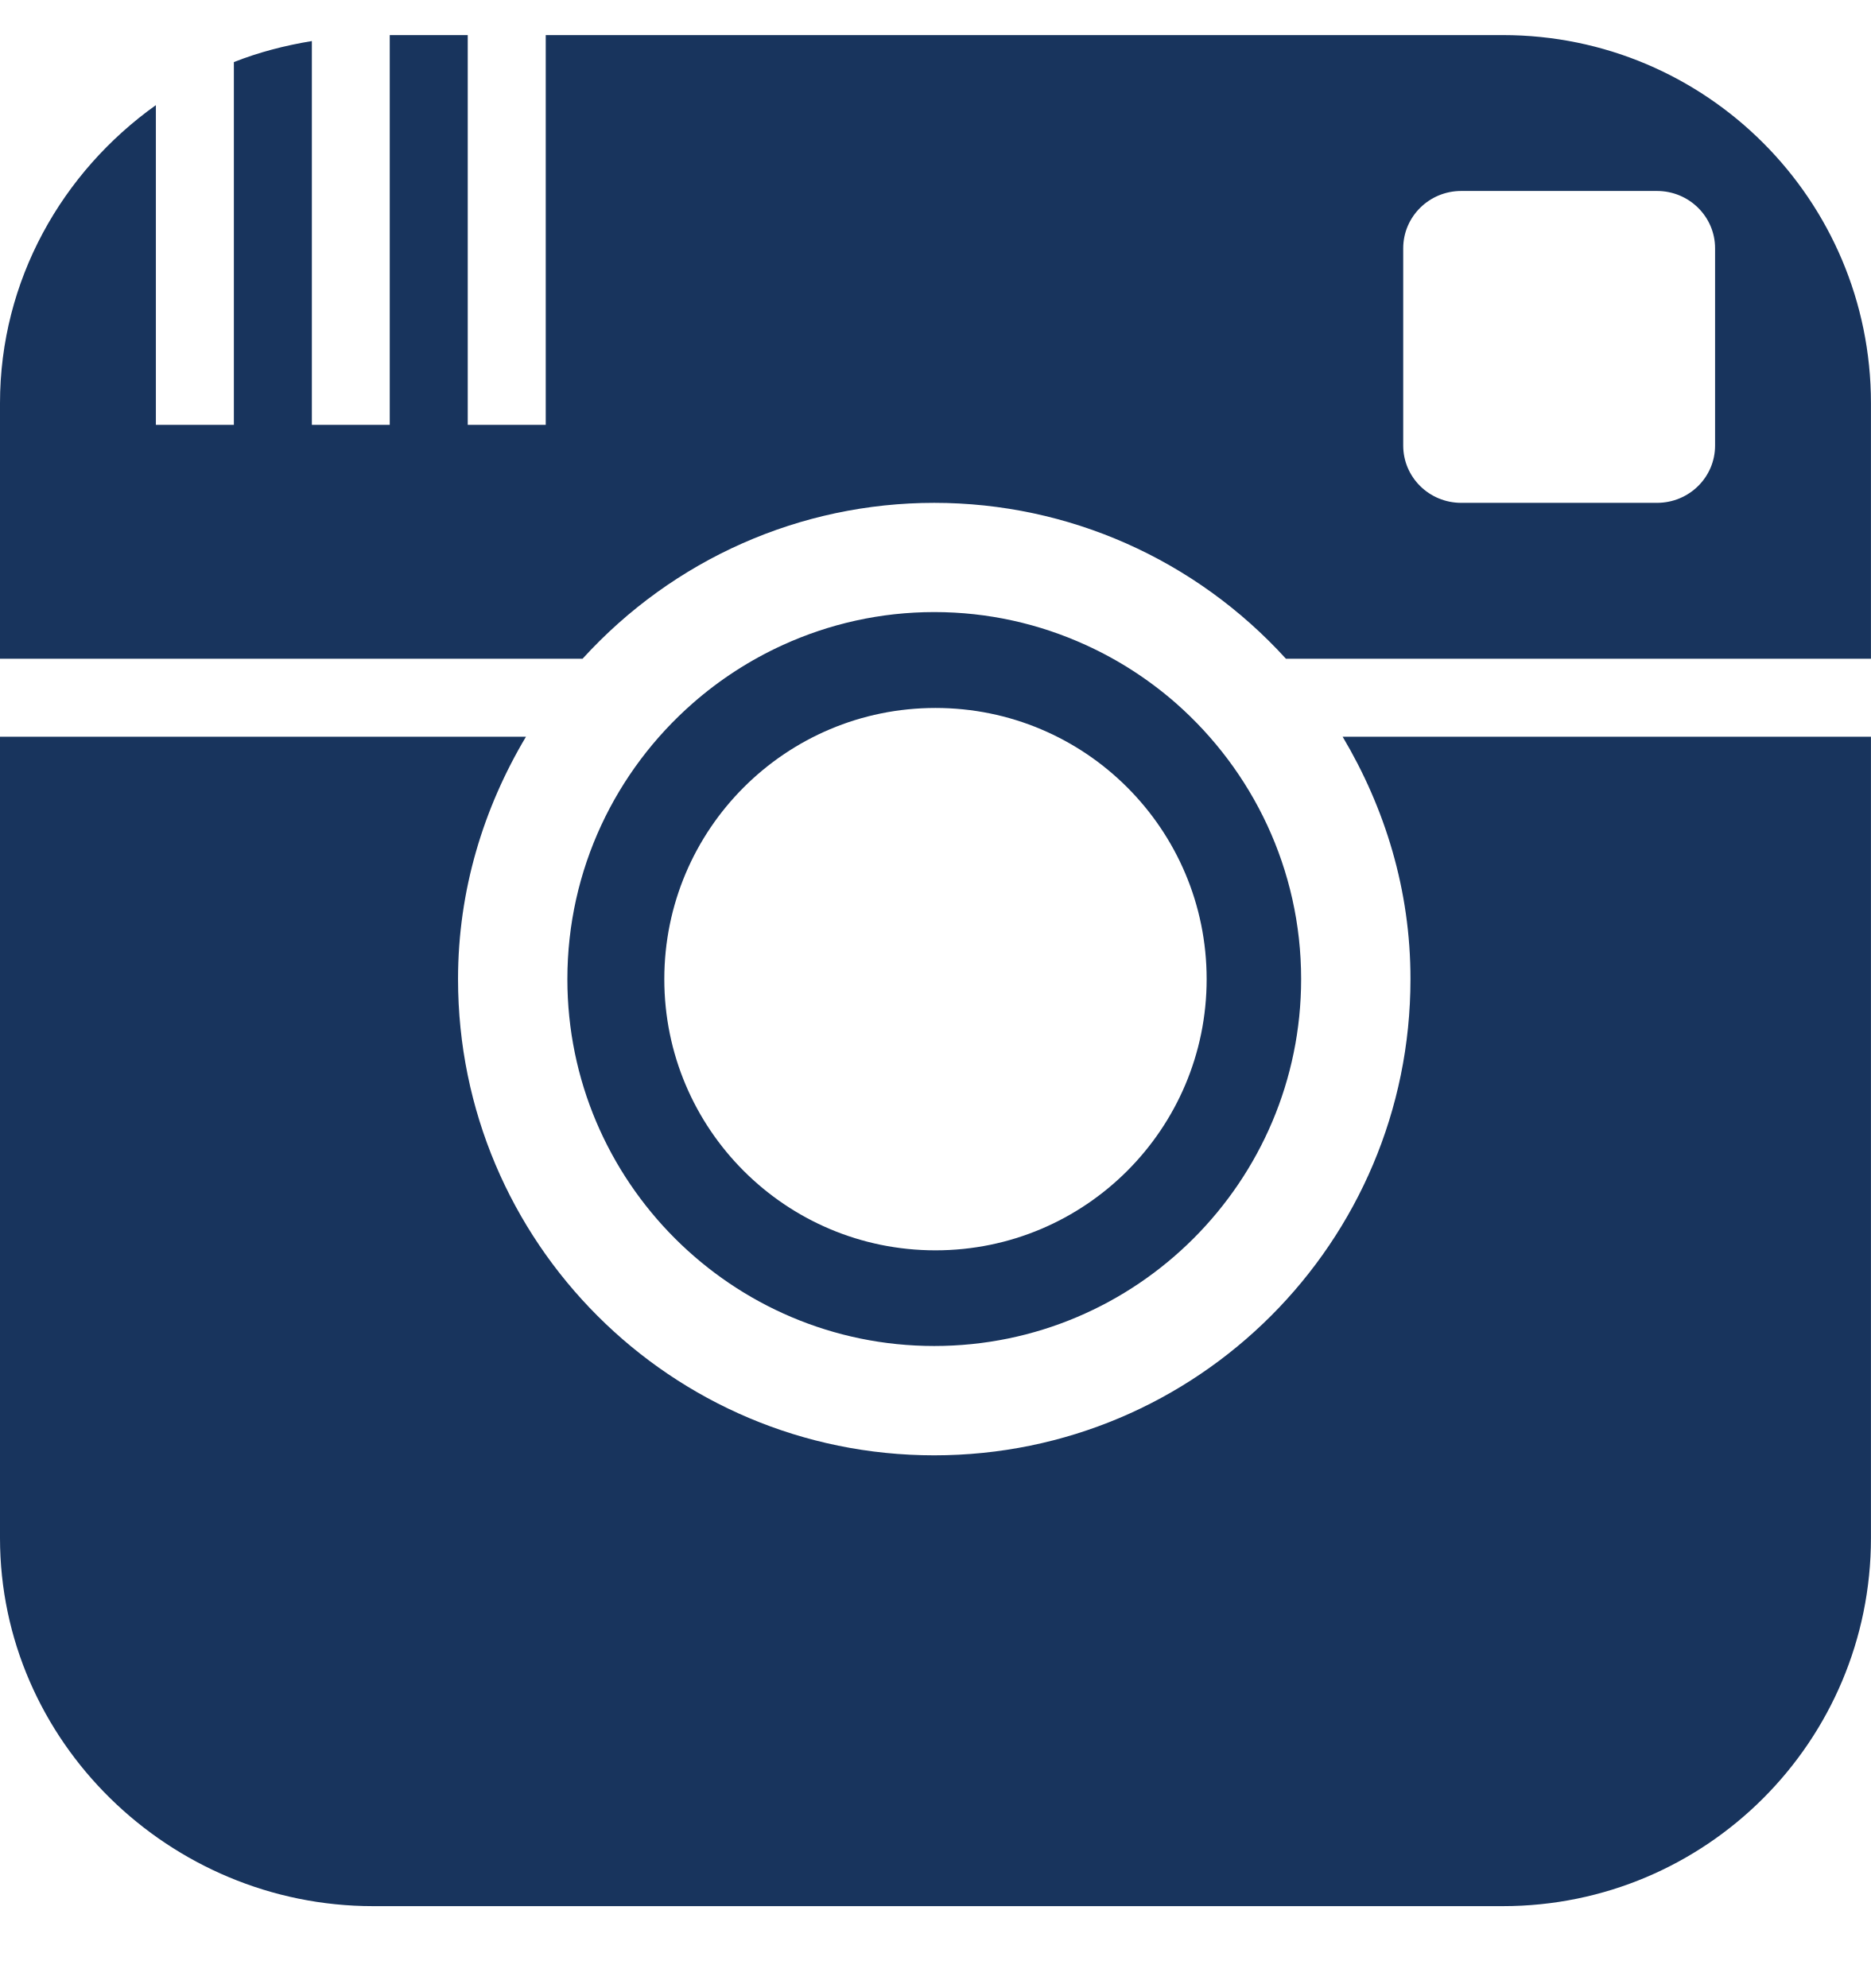
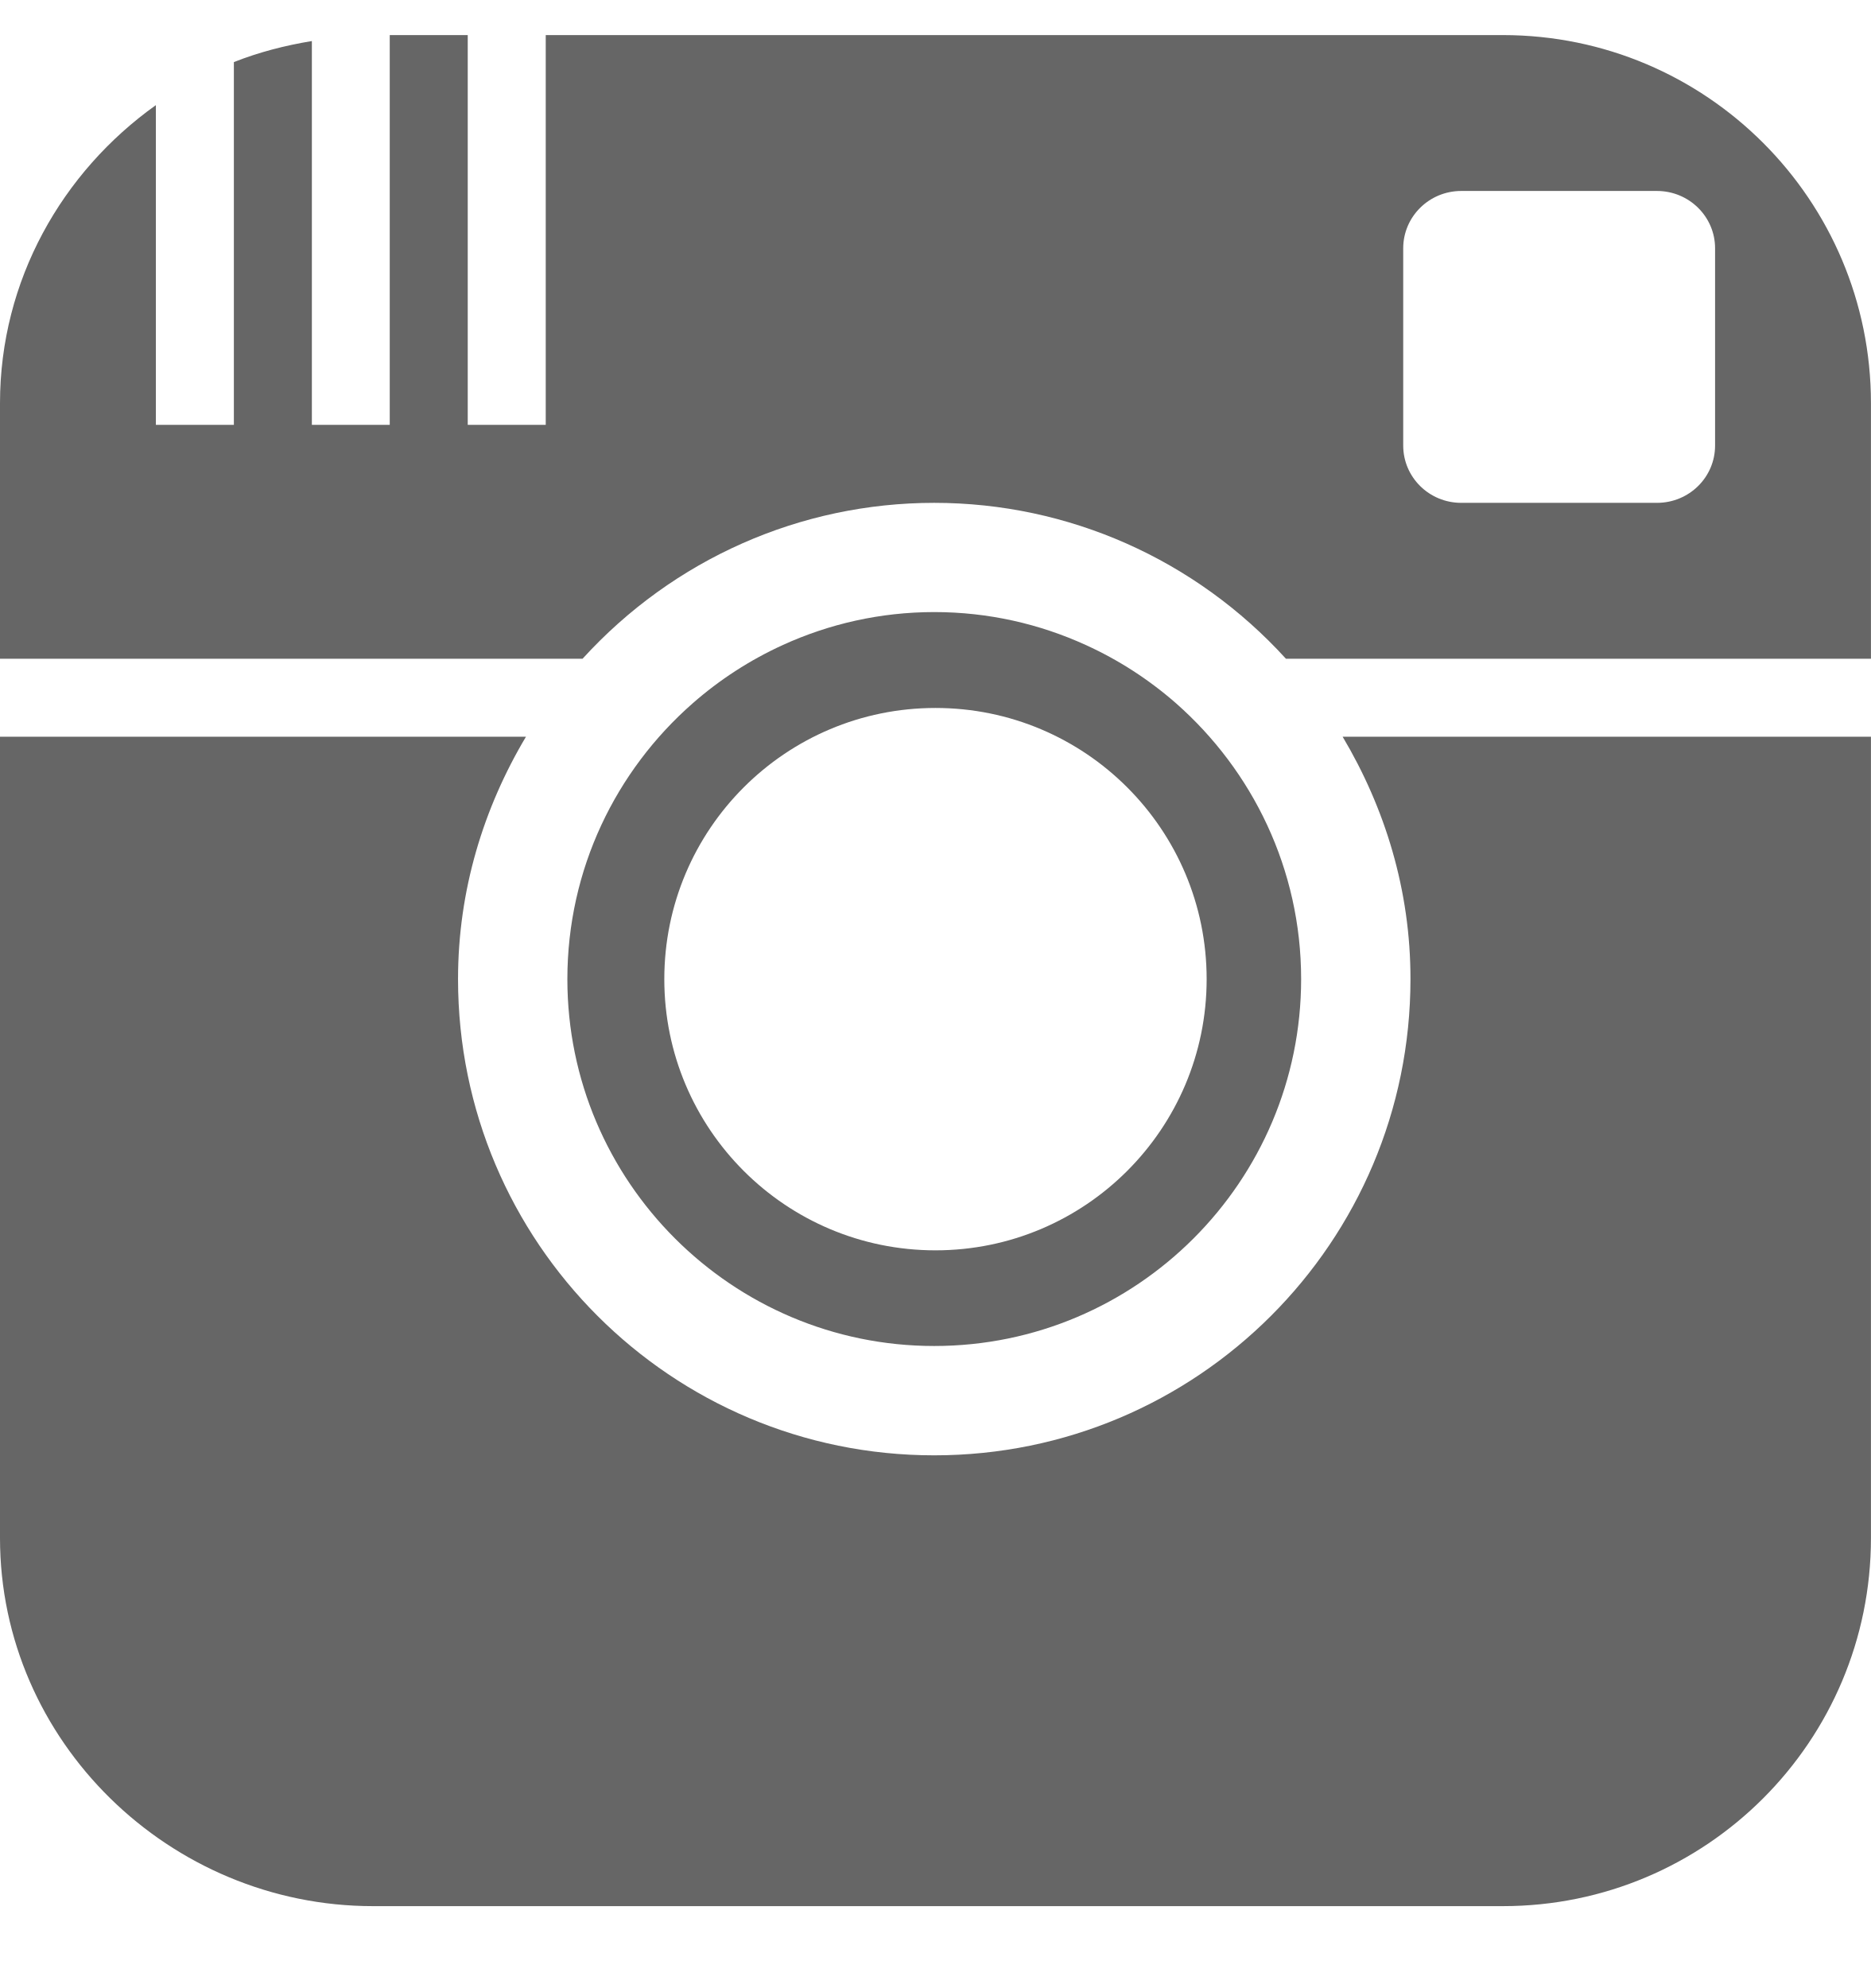
<svg xmlns="http://www.w3.org/2000/svg" width="16" height="17" viewBox="0 0 16 17" fill="none">
-   <path d="M7.989 11.51C9.72 11.51 11.127 10.103 11.127 8.372C11.127 7.433 10.711 6.589 10.056 6.013C9.825 5.811 9.566 5.643 9.284 5.515C8.889 5.335 8.451 5.234 7.99 5.234C7.529 5.234 7.091 5.335 6.696 5.515C6.413 5.644 6.153 5.813 5.924 6.014C5.267 6.59 4.852 7.433 4.852 8.373C4.852 10.103 6.26 11.51 7.989 11.51ZM8 6.054C9.281 6.054 10.319 7.092 10.319 8.373C10.319 9.653 9.281 10.692 8 10.692C6.719 10.692 5.681 9.654 5.681 8.373C5.681 7.092 6.719 6.054 8 6.054ZM11.482 6.3H16V13.152C16 14.891 14.591 16.3 12.852 16.3H3.19C1.451 16.3 0 14.891 0 13.152V6.3H4.498C4.135 6.909 3.917 7.613 3.917 8.373C3.917 10.622 5.74 12.445 7.989 12.445C10.239 12.445 12.062 10.622 12.062 8.373C12.063 7.613 11.844 6.909 11.482 6.3ZM12.852 0.3H4.667V3.633H4V0.3H3.333V3.633H2.667V0.351C2.436 0.389 2.212 0.447 2 0.531V3.633H1.333V0.899C0.532 1.47 0 2.396 0 3.448V5.633H4.982C5.76 4.779 6.847 4.3 7.989 4.3C9.137 4.3 10.223 4.783 10.997 5.633H16V3.448C16 1.709 14.591 0.3 12.852 0.3V0.3ZM14.667 3.81C14.667 4.081 14.445 4.3 14.17 4.3H12.496C12.222 4.3 12 4.081 12 3.81V2.123C12 1.853 12.222 1.633 12.496 1.633H14.17C14.445 1.633 14.667 1.853 14.667 2.123V3.81Z" fill="#18345D" />
+   <path d="M7.989 11.51C9.72 11.51 11.127 10.103 11.127 8.372C11.127 7.433 10.711 6.589 10.056 6.013C9.825 5.811 9.566 5.643 9.284 5.515C8.889 5.335 8.451 5.234 7.99 5.234C7.529 5.234 7.091 5.335 6.696 5.515C6.413 5.644 6.153 5.813 5.924 6.014C5.267 6.59 4.852 7.433 4.852 8.373C4.852 10.103 6.26 11.51 7.989 11.51ZM8 6.054C9.281 6.054 10.319 7.092 10.319 8.373C10.319 9.653 9.281 10.692 8 10.692C6.719 10.692 5.681 9.654 5.681 8.373C5.681 7.092 6.719 6.054 8 6.054ZM11.482 6.3H16V13.152C16 14.891 14.591 16.3 12.852 16.3H3.19C1.451 16.3 0 14.891 0 13.152V6.3H4.498C4.135 6.909 3.917 7.613 3.917 8.373C3.917 10.622 5.74 12.445 7.989 12.445C10.239 12.445 12.062 10.622 12.062 8.373C12.063 7.613 11.844 6.909 11.482 6.3ZM12.852 0.3H4.667V3.633H4V0.3H3.333V3.633H2.667V0.351C2.436 0.389 2.212 0.447 2 0.531V3.633H1.333V0.899C0.532 1.47 0 2.396 0 3.448V5.633H4.982C5.76 4.779 6.847 4.3 7.989 4.3C9.137 4.3 10.223 4.783 10.997 5.633H16V3.448C16 1.709 14.591 0.3 12.852 0.3V0.3ZM14.667 3.81C14.667 4.081 14.445 4.3 14.17 4.3H12.496C12.222 4.3 12 4.081 12 3.81V2.123C12 1.853 12.222 1.633 12.496 1.633H14.17C14.445 1.633 14.667 1.853 14.667 2.123V3.81Z" fill="#666666" />
</svg>
